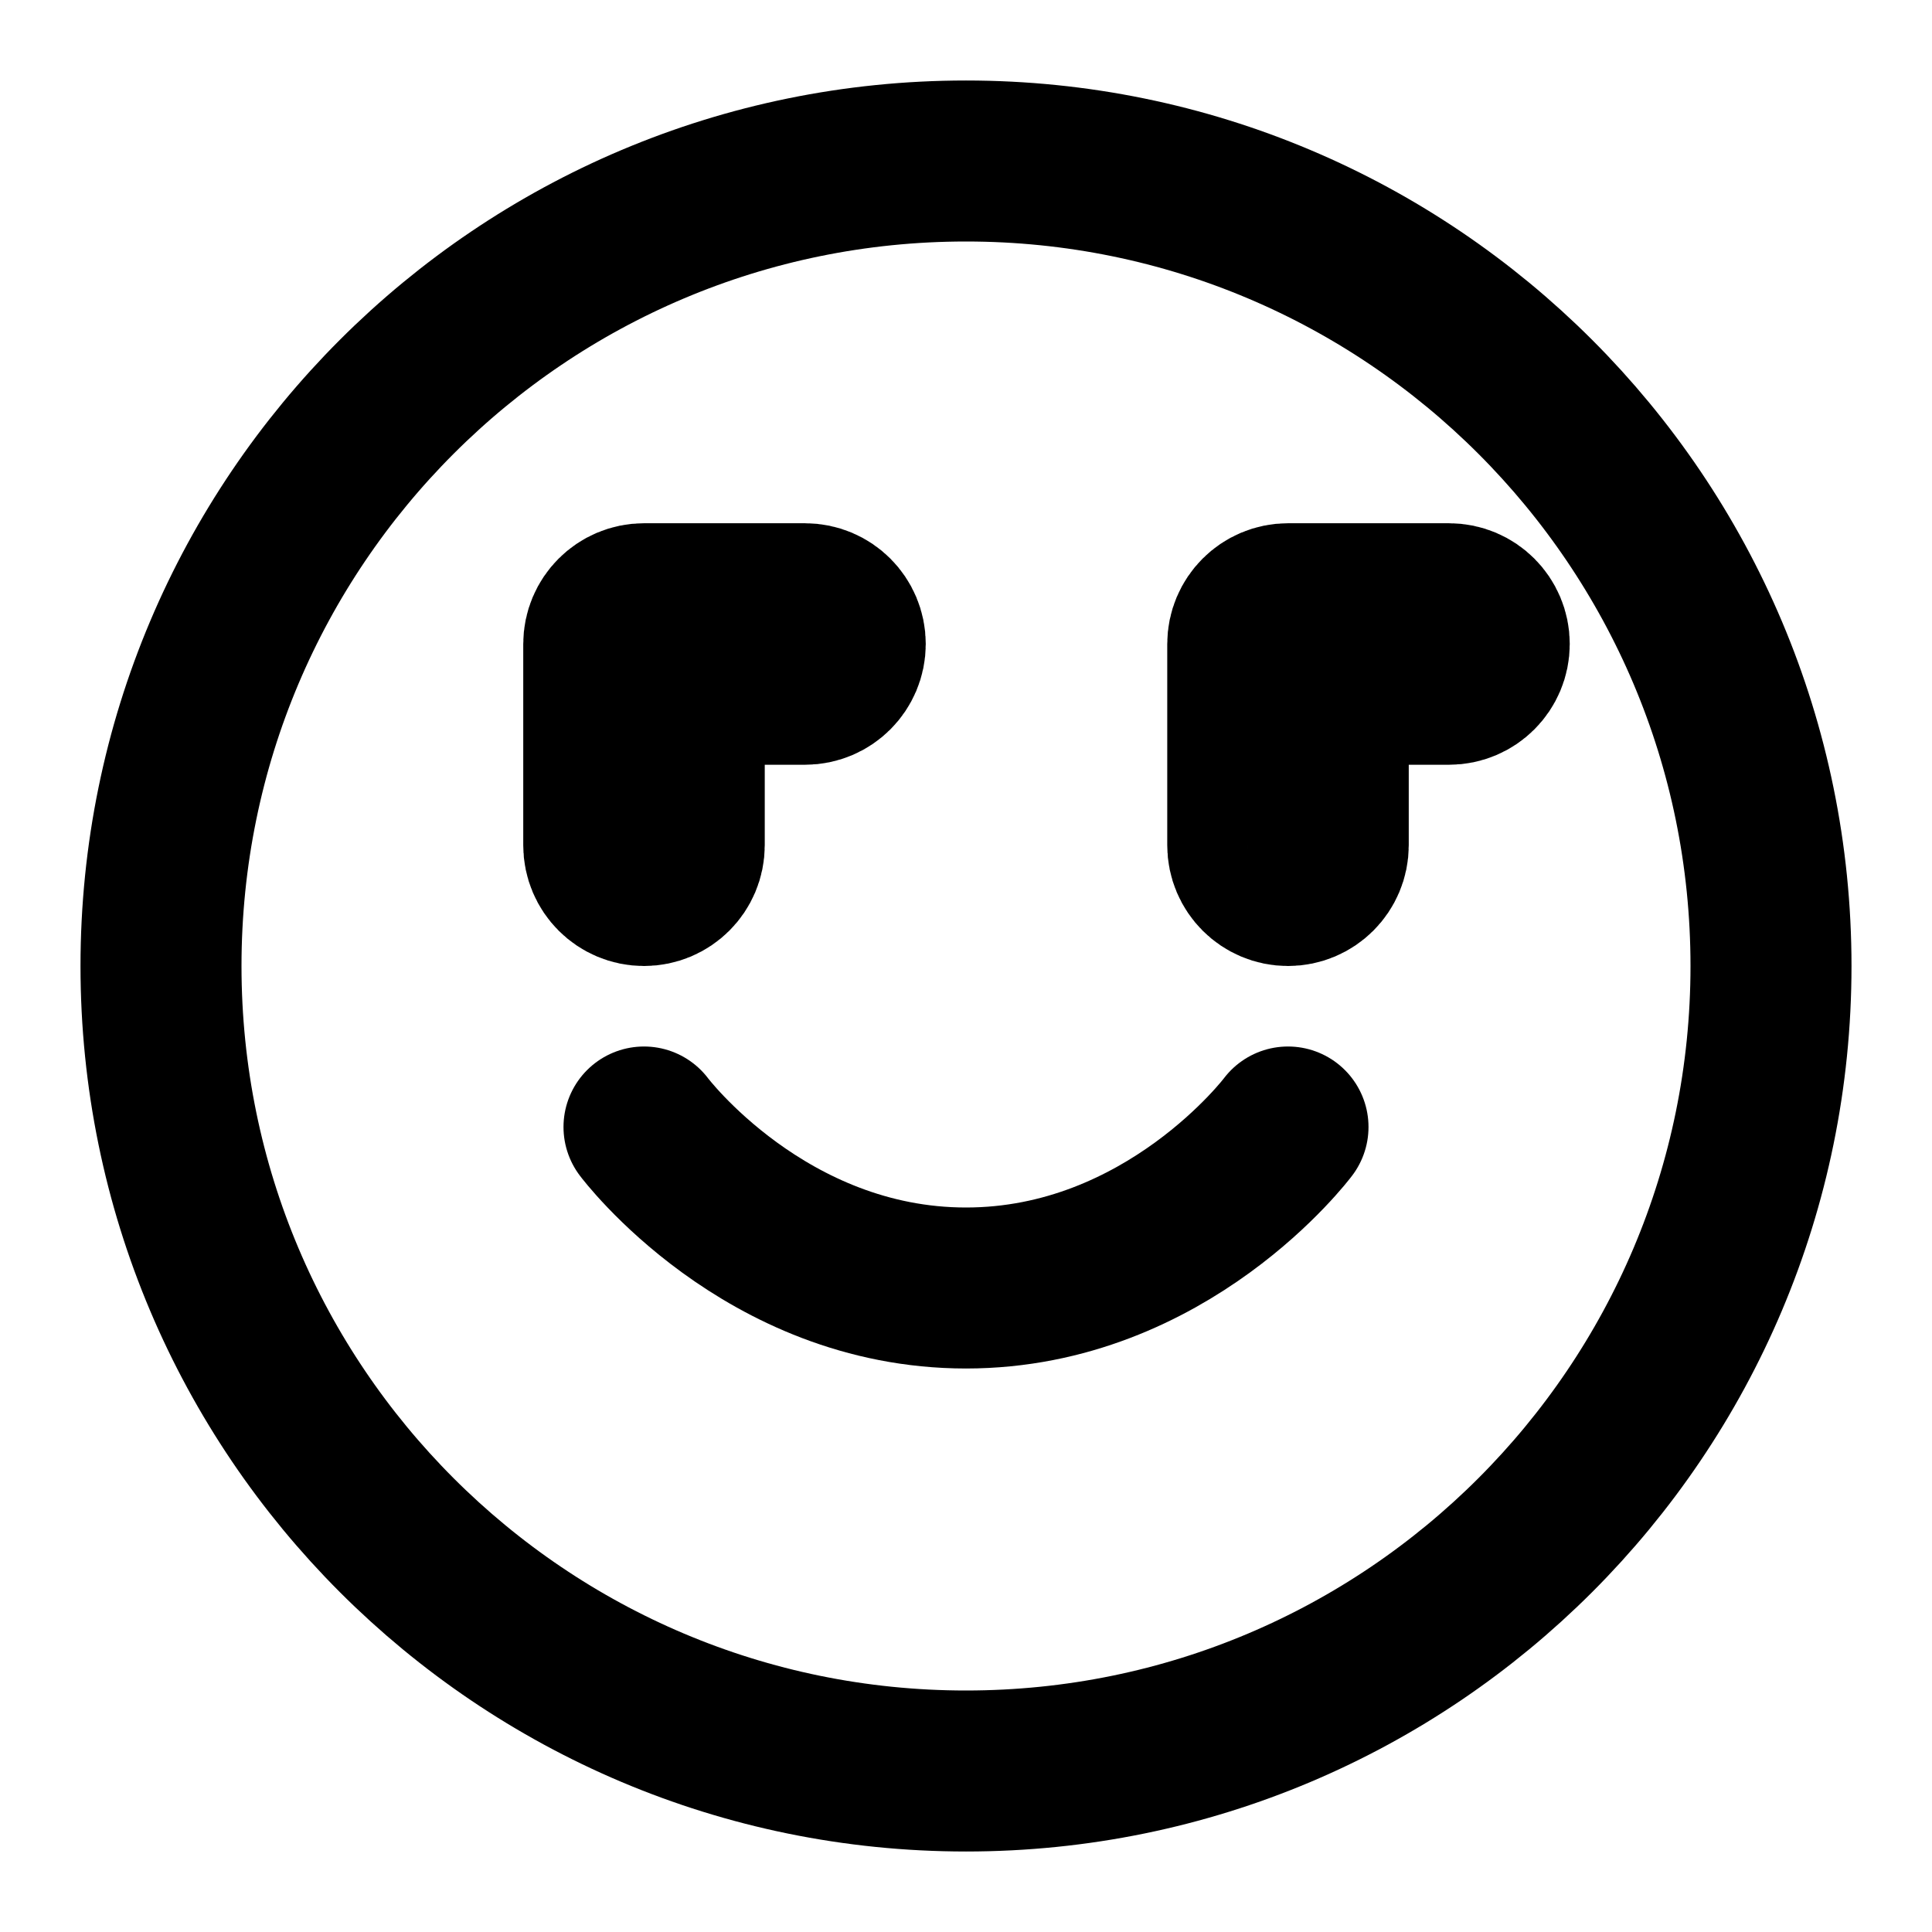
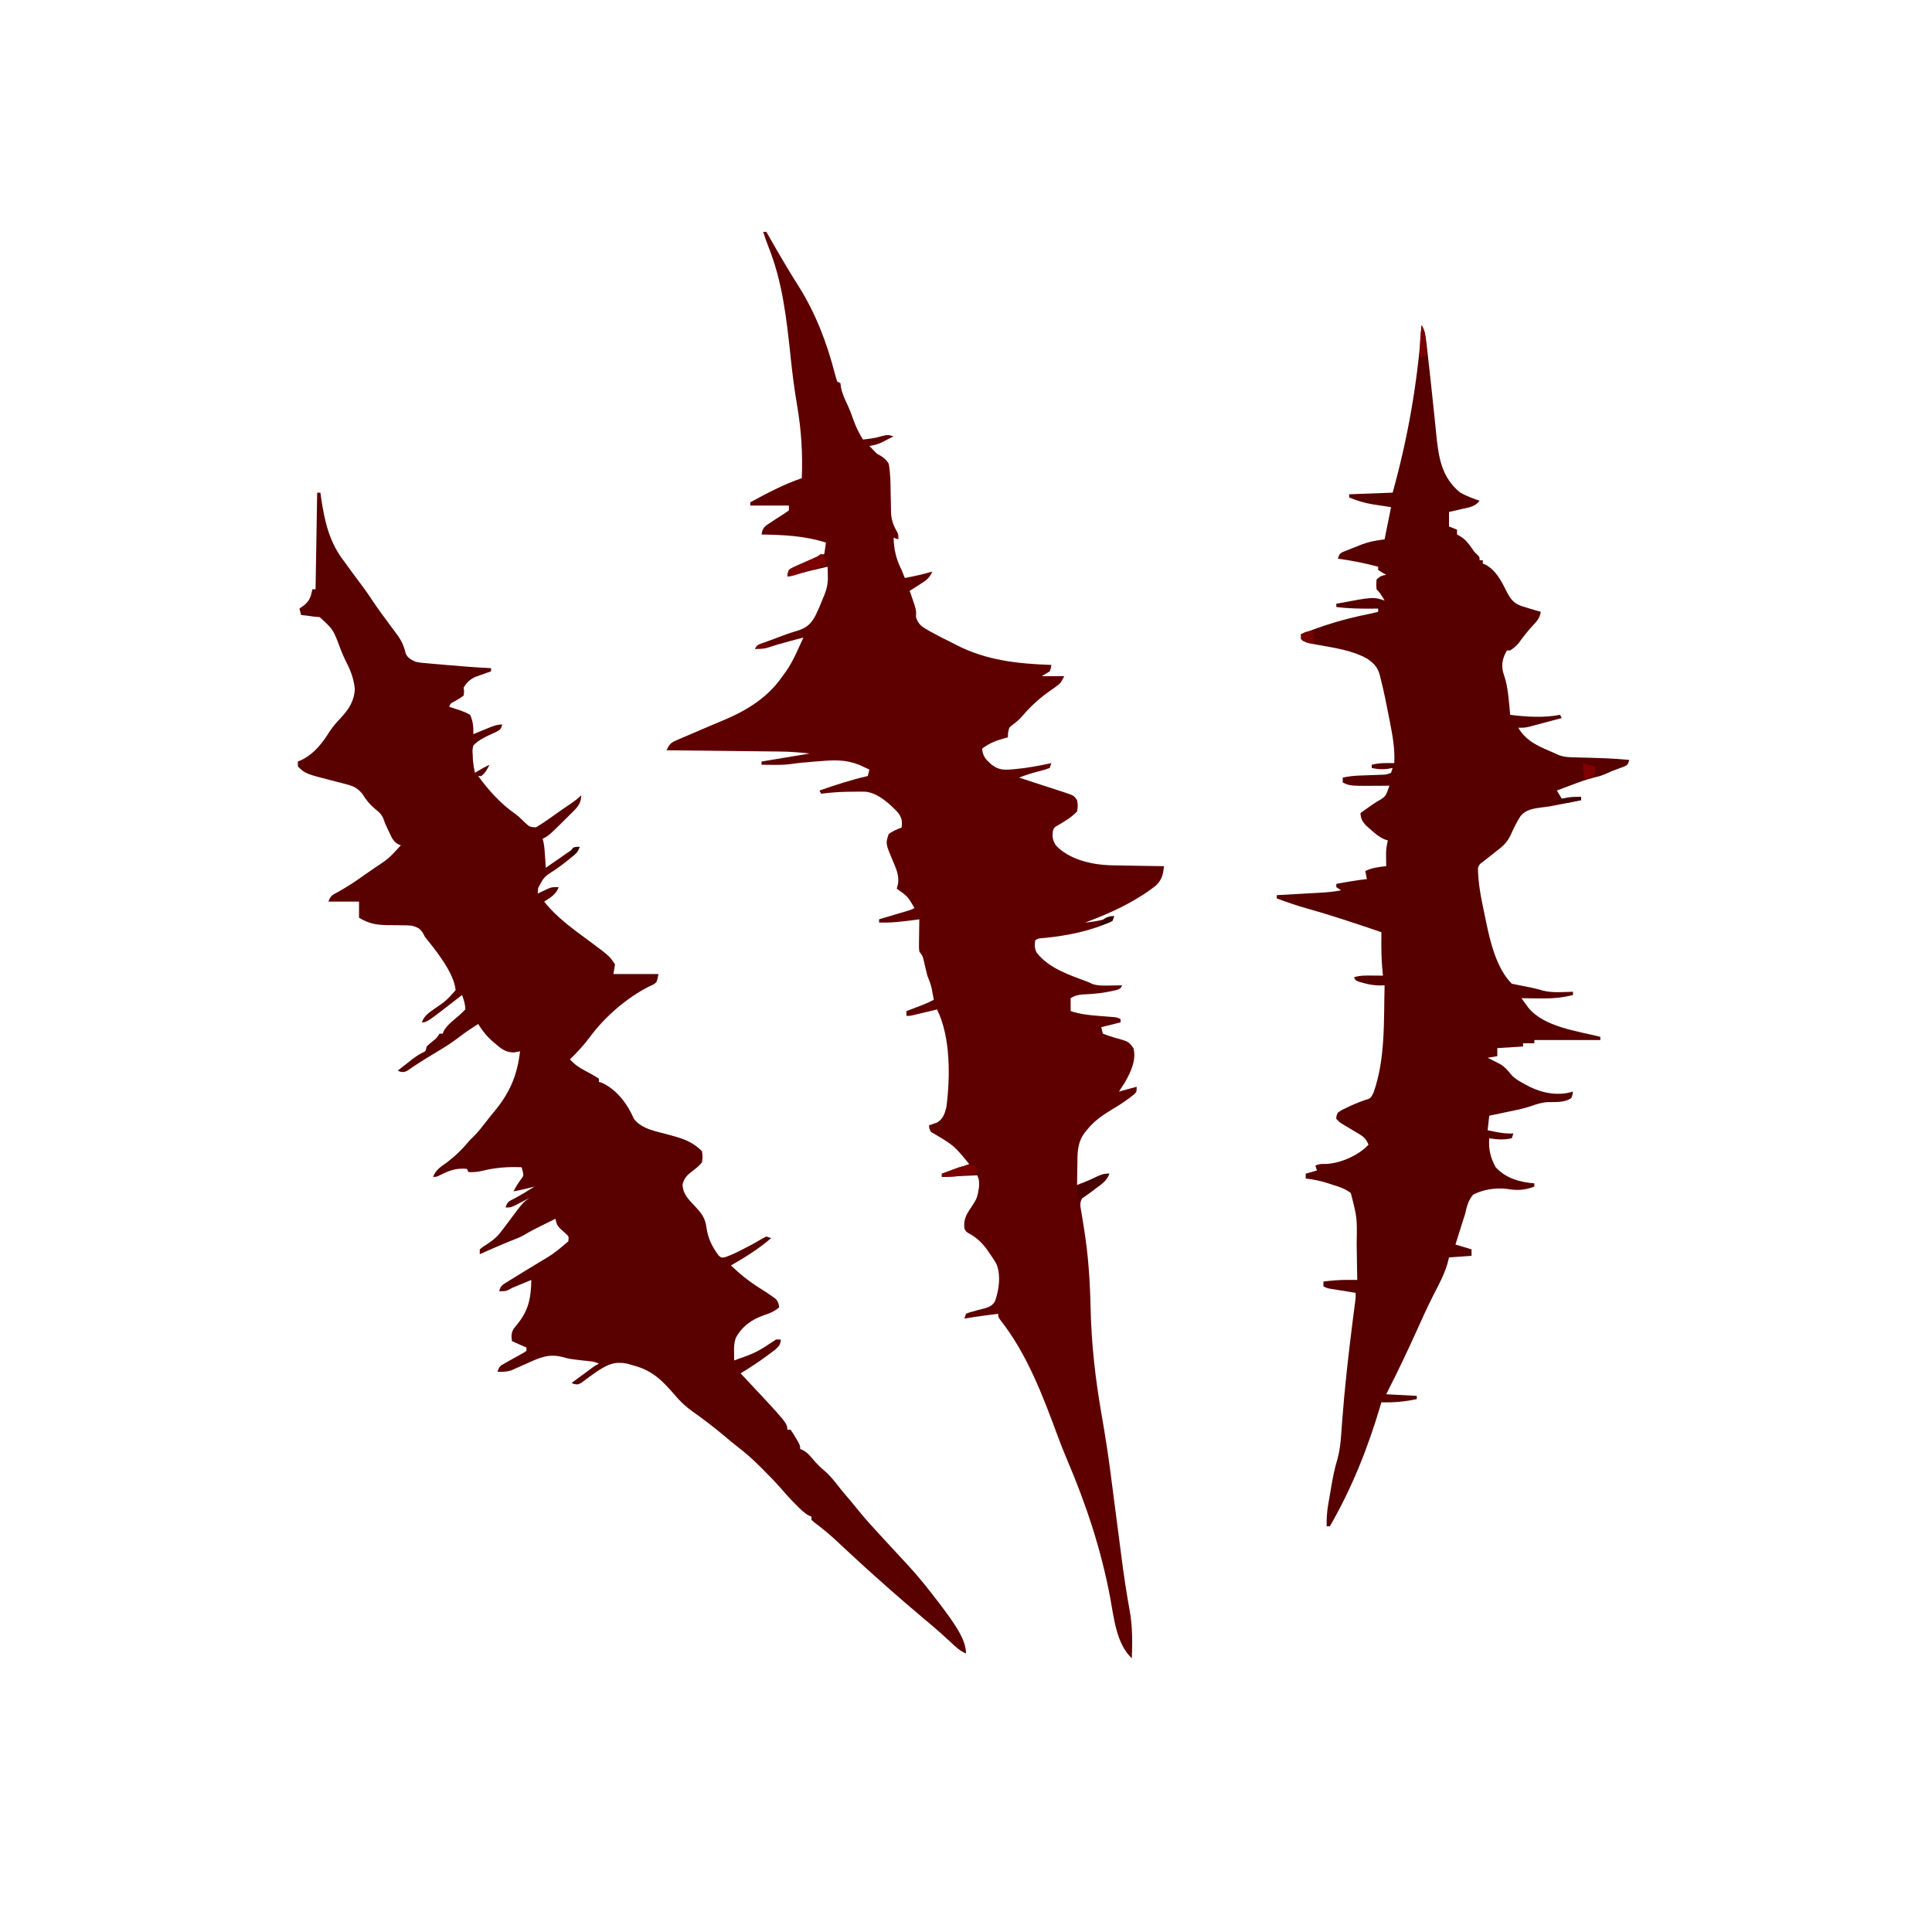
- <svg xmlns="http://www.w3.org/2000/svg" viewBox="0 0 24 24" fill="none" stroke="currentColor" stroke-width="2" stroke-linecap="round" stroke-linejoin="round">
-   <path d="M12 2a10 10 0 1 0 10 10A10 10 0 0 0 12 2z" />
-   <path d="M8.5 10.5a.5.5 0 0 1-1 0V8a.5.5 0 0 1 .5-.5h2a.5.5 0 0 1 0 1h-1.5z" />
-   <path d="M16.5 10.5a.5.5 0 0 1-1 0V8a.5.5 0 0 1 .5-.5h2a.5.5 0 0 1 0 1h-1.5z" />
-   <path d="M8 14s1.5 2 4 2 4-2 4-2" />
+ <svg xmlns="http://www.w3.org/2000/svg" version="1.1" width="1200" height="1200">
+   <path d="M0 0 C0.66 0 1.32 0 2 0 C2.473 0.837 2.946 1.673 3.434 2.535 C6.972 8.772 10.555 14.979 14.25 21.125 C14.799 22.044 14.799 22.044 15.359 22.982 C17.51 26.573 19.709 30.126 21.957 33.656 C32.554 50.492 39.549 68.704 44.505 87.962 C44.949 89.657 45.469 91.331 46 93 C46.66 93.33 47.32 93.66 48 94 C48.103 94.784 48.206 95.567 48.312 96.375 C49.129 100.681 50.805 104.115 52.672 108.059 C53.964 110.92 55.035 113.785 56.062 116.75 C57.622 121.188 59.517 125.01 62 129 C66.129 128.565 69.762 128.071 73.75 126.875 C76.98 126.005 77.959 126.061 81 127 C79.441 127.82 77.878 128.631 76.312 129.438 C75.442 129.89 74.572 130.342 73.676 130.809 C71.09 131.96 68.786 132.563 66 133 C66.681 133.701 67.361 134.403 68.062 135.125 C68.515 135.601 68.968 136.076 69.435 136.566 C70.938 138.059 70.938 138.059 72.776 138.965 C75.204 140.419 76.442 141.608 78 144 C79.096 149.934 79.128 155.854 79.188 161.875 C79.228 164.321 79.278 166.765 79.351 169.211 C79.394 170.726 79.419 172.243 79.421 173.759 C79.541 178.658 80.686 182.01 83.145 186.254 C84 188 84 188 84 191 C83.01 190.67 82.02 190.34 81 190 C81.283 197.558 82.59 203.274 86 210 C86.678 211.662 87.352 213.326 88 215 C93.758 213.911 99.392 212.707 105 211 C103.475 215.284 100.612 216.865 96.875 219.25 C95.779 219.956 94.684 220.663 93.555 221.391 C92.29 222.187 92.29 222.187 91 223 C91.277 223.773 91.554 224.547 91.84 225.344 C95.148 234.857 95.148 234.857 94.938 239.25 C96.382 244.349 99.503 245.789 103.863 248.278 C105.563 249.207 107.281 250.105 109 251 C109.732 251.389 110.464 251.779 111.219 252.18 C112.446 252.809 113.683 253.418 114.93 254.008 C116.537 254.778 118.121 255.595 119.695 256.43 C138.298 266.193 158.305 268.283 179 269 C178.812 270.812 178.812 270.812 178 273 C176.35 273.99 174.7 274.98 173 276 C177.62 276 182.24 276 187 276 C185.165 279.67 184.744 280.496 181.656 282.629 C180.992 283.101 180.327 283.574 179.642 284.06 C178.935 284.556 178.228 285.052 177.5 285.562 C171.207 290.108 166.095 294.736 161.059 300.664 C159.278 302.685 157.591 304.222 155.438 305.812 C152.714 307.854 152.714 307.854 152.125 311.312 C152.084 312.199 152.042 313.086 152 314 C151.348 314.17 150.695 314.34 150.023 314.516 C144.633 316.01 140.452 317.602 136 321 C136.417 325.863 138.37 327.865 142 331 C146.242 334.172 149.084 334.285 154.312 333.875 C155 333.822 155.688 333.769 156.396 333.715 C164.029 333.05 171.513 331.583 179 330 C178.67 330.99 178.34 331.98 178 333 C175.016 334.098 175.016 334.098 171.25 335.062 C167.027 336.162 163.032 337.338 159 339 C160.476 339.476 160.476 339.476 161.982 339.962 C165.636 341.144 169.286 342.338 172.934 343.535 C174.513 344.051 176.093 344.564 177.675 345.074 C179.949 345.808 182.219 346.553 184.488 347.301 C185.195 347.526 185.901 347.751 186.629 347.983 C193 350.105 193 350.105 195 353 C195.562 356.375 195.562 356.375 195 360 C191.4 363.78 187.127 366.261 182.637 368.887 C180.839 369.915 180.839 369.915 180 372 C179.477 375.836 179.784 377.629 181.75 381 C189.965 389.841 203.77 392.971 215.337 393.435 C219.953 393.566 224.569 393.632 229.188 393.688 C231.113 393.721 233.038 393.755 234.963 393.791 C239.642 393.875 244.321 393.942 249 394 C248.366 399.329 247.845 402.136 244 406 C241.835 407.7 239.728 409.244 237.438 410.75 C236.793 411.177 236.148 411.604 235.484 412.043 C224.501 419.095 212.233 424.503 200 429 C206.437 428.489 211.959 427.271 218 425 C217.67 425.99 217.34 426.98 217 428 C203.736 434.278 188.89 437.202 174.387 438.605 C171.138 438.789 171.138 438.789 169 440 C168.579 442.878 168.517 445.096 169.914 447.711 C177.576 457.613 190.693 461.738 202 466 C202.799 466.383 203.598 466.766 204.422 467.16 C208.041 468.339 211.553 468.212 215.312 468.125 C216.423 468.111 216.423 468.111 217.557 468.098 C219.371 468.074 221.186 468.038 223 468 C222 470 222 470 219.805 470.816 C212.542 472.666 205.705 473.435 198.25 473.691 C195.245 473.977 193.528 474.426 191 476 C191 478.64 191 481.28 191 484 C197.063 486.027 202.957 486.583 209.312 487.062 C211.288 487.216 213.263 487.374 215.238 487.535 C216.105 487.601 216.972 487.667 217.865 487.735 C220 488 220 488 222 489 C222 489.66 222 490.32 222 491 C218.04 491.99 214.08 492.98 210 494 C210.33 495.32 210.66 496.64 211 498 C213.477 499.028 215.744 499.803 218.312 500.5 C226.965 502.888 226.965 502.888 230 507 C231.975 514.465 228.254 522.061 224.621 528.41 C223.453 530.298 222.231 532.153 221 534 C224.63 533.01 228.26 532.02 232 531 C232 534 232 534 230.748 535.434 C226.401 539.029 221.919 542.019 217.062 544.875 C210.977 548.578 205.396 552.282 201 558 C200.575 558.511 200.151 559.022 199.714 559.548 C195.099 565.781 195.225 571.96 195.188 579.5 C195.162 580.704 195.137 581.908 195.111 583.148 C195.053 586.099 195.016 589.049 195 592 C195.535 591.788 196.07 591.576 196.621 591.357 C199.037 590.401 201.456 589.451 203.875 588.5 C204.717 588.166 205.559 587.832 206.426 587.488 C207.231 587.172 208.037 586.857 208.867 586.531 C209.611 586.238 210.354 585.945 211.121 585.643 C213 585 213 585 215 585 C213.463 589.329 210.132 591.46 206.562 594.062 C204.361 595.692 202.178 597.338 200 599 C199.426 599.391 198.852 599.782 198.26 600.185 C196.223 603.119 197.187 606.058 197.766 609.387 C197.878 610.121 197.991 610.856 198.108 611.613 C198.473 613.974 198.86 616.331 199.25 618.688 C201.925 635.279 203.04 651.593 203.387 668.387 C203.886 691.035 206.356 712.61 210.26 734.916 C212.222 746.169 214.005 757.425 215.5 768.75 C215.596 769.474 215.692 770.199 215.79 770.945 C216.416 775.701 217.03 780.458 217.641 785.216 C218.785 794.089 219.945 802.96 221.108 811.831 C221.547 815.196 221.981 818.561 222.414 821.927 C223.928 833.576 225.587 845.167 227.731 856.719 C229.464 866.473 229.37 876.13 229 886 C219.317 876.92 217.883 860.775 215.562 848.375 C210.019 818.816 200.745 790.702 188.961 763.063 C186.855 758.103 184.864 753.119 183 748.062 C173.748 723.065 163.965 696.938 147.293 675.84 C146 674 146 674 146 672 C143.625 672.311 141.25 672.624 138.875 672.938 C137.877 673.068 137.877 673.068 136.859 673.201 C132.892 673.726 128.944 674.318 125 675 C125.33 674.01 125.66 673.02 126 672 C128.039 671.156 128.039 671.156 130.625 670.5 C131.526 670.243 132.427 669.987 133.355 669.723 C134.935 669.291 136.52 668.876 138.113 668.496 C140.926 667.635 142.67 666.601 144.094 664.008 C146.513 656.995 147.673 648.655 145.121 641.555 C143.893 639.228 142.532 637.139 141 635 C140.203 633.822 140.203 633.822 139.391 632.621 C136 627.901 132.728 624.734 127.602 621.973 C126 621 126 621 125 619 C124.397 613.71 126.052 610.569 128.938 606.312 C132.994 600.163 132.994 600.163 134.125 593 C134.128 592.319 134.13 591.639 134.133 590.938 C134.066 588.781 134.066 588.781 133 586 C125.74 586.33 118.48 586.66 111 587 C111 586.34 111 585.68 111 585 C119.415 582.03 119.415 582.03 128 579 C118.456 567.442 118.456 567.442 105.793 559.957 C104 559 104 559 103.238 556.887 C103.16 556.264 103.081 555.641 103 555 C104.725 554.382 106.451 553.763 108.176 553.145 C111.759 550.896 112.821 547.727 113.801 543.742 C116.234 525.353 116.521 500.042 108 483 C106.194 483.433 106.194 483.433 104.352 483.875 C102.776 484.25 101.201 484.625 99.625 485 C98.434 485.286 98.434 485.286 97.219 485.578 C96.078 485.849 96.078 485.849 94.914 486.125 C94.212 486.293 93.511 486.46 92.788 486.633 C91 487 91 487 89 487 C89 486.01 89 485.02 89 484 C89.892 483.662 90.784 483.325 91.703 482.977 C92.874 482.531 94.044 482.085 95.25 481.625 C96.41 481.184 97.57 480.743 98.766 480.289 C101.262 479.294 103.629 478.256 106 477 C105.715 475.436 105.421 473.874 105.125 472.312 C104.963 471.442 104.8 470.572 104.633 469.676 C103.992 466.968 103.035 464.579 102 462 C101.201 458.926 100.492 455.838 99.781 452.742 C99.099 449.817 99.099 449.817 97 447 C96.773 444.823 96.773 444.823 96.805 442.332 C96.811 441.439 96.818 440.547 96.824 439.627 C96.849 438.234 96.849 438.234 96.875 436.812 C96.884 435.872 96.893 434.932 96.902 433.963 C96.926 431.642 96.959 429.321 97 427 C95.949 427.144 94.899 427.289 93.816 427.438 C86.498 428.415 79.401 429.264 72 429 C72 428.34 72 427.68 72 427 C72.595 426.823 73.191 426.647 73.804 426.465 C76.495 425.666 79.185 424.864 81.875 424.062 C82.812 423.785 83.749 423.507 84.715 423.221 C85.611 422.953 86.507 422.686 87.43 422.41 C88.257 422.164 89.085 421.918 89.937 421.664 C92.032 421.047 92.032 421.047 94 420 C89.756 412.731 89.756 412.731 83 408 C83.268 406.948 83.536 405.896 83.812 404.812 C84.529 399.384 82.406 395.075 80.324 390.148 C76.025 379.926 76.025 379.926 78 374 C80.502 372.204 83.117 371.057 86 370 C86.464 366.103 86.252 364.382 84.062 361.062 C78.917 355.508 71.461 348.595 63.699 347.749 C61.022 347.668 58.365 347.689 55.688 347.75 C54.788 347.755 53.889 347.76 52.963 347.766 C47.246 347.832 41.671 348.283 36 349 C35.67 348.34 35.34 347.68 35 347 C44.92 343.594 54.753 340.291 65 338 C65.33 336.68 65.66 335.36 66 334 C64.671 333.366 63.336 332.744 62 332.125 C61.258 331.777 60.515 331.429 59.75 331.07 C51.118 327.711 44.1 328.015 34.938 328.812 C33.697 328.909 32.456 329.005 31.178 329.104 C26.469 329.479 21.8 329.882 17.125 330.57 C13.408 331.081 9.813 331.096 6.062 331.062 C5.379 331.058 4.695 331.053 3.99 331.049 C2.327 331.037 0.663 331.019 -1 331 C-1 330.34 -1 329.68 -1 329 C8.9 327.35 18.8 325.7 29 324 C22.78 323.378 16.821 322.846 10.613 322.795 C9.841 322.785 9.069 322.775 8.273 322.765 C5.763 322.734 3.253 322.708 0.742 322.684 C-1.015 322.663 -2.772 322.642 -4.529 322.621 C-9.122 322.566 -13.715 322.516 -18.308 322.468 C-23.007 322.417 -27.707 322.362 -32.406 322.307 C-41.604 322.2 -50.802 322.098 -60 322 C-58.461 318.671 -57.575 317.424 -54.168 315.957 C-53.379 315.61 -52.591 315.263 -51.779 314.905 C-50.924 314.545 -50.068 314.184 -49.188 313.812 C-48.305 313.427 -47.422 313.042 -46.512 312.646 C-43.681 311.415 -40.842 310.205 -38 309 C-36.587 308.4 -36.587 308.4 -35.146 307.789 C-34.213 307.393 -33.281 306.997 -32.32 306.59 C-31.398 306.198 -30.476 305.805 -29.527 305.401 C-27.769 304.656 -26.008 303.916 -24.245 303.183 C-9.892 297.14 3.136 289.053 12 276 C12.378 275.501 12.756 275.002 13.145 274.488 C16.549 269.945 18.981 265.226 21.312 260.062 C21.672 259.283 22.031 258.504 22.4 257.701 C23.273 255.804 24.138 253.902 25 252 C22.708 252.602 20.416 253.206 18.125 253.812 C17.443 253.993 16.76 254.173 16.057 254.358 C11.376 255.604 6.75 256.967 2.148 258.484 C-0.293 259.07 -2.498 259.088 -5 259 C-3.664 256.328 -2.505 256.248 0.27 255.23 C1.595 254.738 1.595 254.738 2.947 254.236 C3.892 253.89 4.838 253.544 5.812 253.188 C6.769 252.822 7.726 252.457 8.712 252.08 C12.714 250.553 16.658 249.097 20.781 247.926 C26.845 246.074 29.557 243.824 32.512 238.334 C34.17 234.946 35.626 231.512 37 228 C37.288 227.318 37.575 226.636 37.872 225.934 C39.619 221.648 40.348 218.197 40.188 213.5 C40.16 212.458 40.133 211.417 40.105 210.344 C40.053 209.184 40.053 209.184 40 208 C37.333 208.624 34.667 209.249 32 209.875 C31.256 210.049 30.512 210.223 29.746 210.402 C24.819 211.559 19.907 212.762 15 214 C15.272 212.129 15.272 212.129 16 210 C17.595 208.843 17.595 208.843 19.641 207.93 C20.382 207.591 21.123 207.252 21.887 206.902 C23.057 206.394 23.057 206.394 24.25 205.875 C25.014 205.528 25.779 205.181 26.566 204.824 C30.341 203.123 34.139 201.498 38 200 C38.33 197.69 38.66 195.38 39 193 C25.729 188.804 12.848 188.201 -1 188 C-0.431 185.1 -0.249 184.214 2.074 182.219 C2.937 181.652 3.799 181.084 4.688 180.5 C5.586 179.897 6.484 179.293 7.41 178.672 C8.931 177.69 10.457 176.717 11.996 175.766 C13.373 174.907 14.694 173.962 16 173 C16 172.01 16 171.02 16 170 C8.08 170 0.16 170 -8 170 C-8 169.34 -8 168.68 -8 168 C2.446 162.304 12.71 156.851 24 153 C24.654 137.52 23.679 122.876 21.062 107.609 C19.3 97.289 18.023 86.975 16.938 76.562 C14.494 53.472 11.913 30.589 3.148 8.902 C1.986 5.965 0.973 3.004 0 0 Z " fill="#5F0000" transform="translate(474,144)" />
+   <path d="M0 0 C0.66 0 1.32 0 2 0 C2.159 1.125 2.317 2.251 2.48 3.41 C4.662 18.098 7.615 31.094 17 43 C18.36 44.871 19.714 46.746 21.062 48.625 C23.388 51.815 25.737 54.982 28.125 58.125 C30.079 60.715 31.913 63.347 33.688 66.062 C37.356 71.643 41.348 76.983 45.316 82.352 C45.759 82.955 46.202 83.558 46.659 84.18 C47.565 85.409 48.479 86.633 49.4 87.852 C52.349 91.823 53.883 95.156 55.031 99.984 C56.426 102.886 58.14 103.568 61 105 C64.209 105.664 64.209 105.664 67.707 105.914 C69.01 106.035 70.312 106.156 71.654 106.28 C73.04 106.395 74.426 106.51 75.812 106.625 C77.219 106.75 78.625 106.876 80.031 107.003 C89.343 107.831 98.661 108.561 108 109 C108 109.66 108 110.32 108 111 C106.662 111.454 106.662 111.454 105.297 111.918 C104.126 112.337 102.956 112.756 101.75 113.188 C100.59 113.594 99.43 114 98.234 114.418 C94.69 116.152 93.09 117.683 91 121 C91.082 121.825 91.165 122.65 91.25 123.5 C91.168 124.325 91.085 125.15 91 126 C89.045 127.532 87.031 128.705 84.848 129.887 C82.842 130.871 82.842 130.871 82 133 C82.603 133.193 83.207 133.387 83.828 133.586 C84.627 133.846 85.427 134.107 86.25 134.375 C87.039 134.63 87.828 134.885 88.641 135.148 C90.897 135.963 92.943 136.764 95 138 C96.874 142.123 97.075 145.529 97 150 C98.048 149.567 99.096 149.134 100.176 148.688 C101.555 148.125 102.933 147.562 104.312 147 C105.003 146.714 105.693 146.428 106.404 146.133 C109.415 144.911 111.719 144 115 144 C114 147 114 147 111.453 148.465 C110.396 148.951 109.339 149.437 108.25 149.938 C104.044 151.88 100.266 153.662 97 157 C96.36 159.867 96.36 159.867 96.625 162.938 C96.659 163.957 96.692 164.977 96.727 166.027 C96.977 168.75 97.401 171.334 98 174 C98.743 173.546 99.485 173.093 100.25 172.625 C102.469 171.314 104.68 170.117 107 169 C105.715 171.867 104.429 173.976 102 176 C101.34 176 100.68 176 100 176 C106.549 184.978 113.921 193.148 123.062 199.543 C125.268 201.201 127.151 203.075 129.125 205 C132.032 207.662 132.032 207.662 135.875 207.875 C139.412 205.753 142.789 203.498 146.129 201.078 C149.94 198.32 153.824 195.673 157.709 193.021 C159.982 191.457 162.044 189.956 164 188 C164 193.946 160.52 196.404 156.49 200.519 C143.861 213.069 143.861 213.069 140 215 C140.153 215.51 140.307 216.021 140.465 216.547 C141.169 219.775 141.349 222.954 141.562 226.25 C141.646 227.513 141.73 228.777 141.816 230.078 C141.877 231.042 141.938 232.007 142 233 C142.565 232.606 143.13 232.212 143.712 231.807 C146.263 230.033 148.819 228.266 151.375 226.5 C152.264 225.88 153.154 225.26 154.07 224.621 C154.921 224.035 155.772 223.448 156.648 222.844 C157.434 222.299 158.219 221.754 159.029 221.193 C161 220 161 220 163 220 C161.757 223.73 160.243 224.686 157.188 227.125 C156.203 227.92 155.218 228.716 154.203 229.535 C152.074 231.205 149.904 232.78 147.672 234.309 C140.861 238.685 140.861 238.685 137.25 245.562 C137.167 246.697 137.085 247.831 137 249 C137.603 248.711 138.207 248.423 138.828 248.125 C139.627 247.754 140.427 247.382 141.25 247 C142.039 246.629 142.828 246.257 143.641 245.875 C146 245 146 245 150 245 C148.483 249.55 144.831 251.501 141 254 C148.813 263.983 159.226 271.23 169.326 278.729 C181.567 287.85 181.567 287.85 185 293 C184.67 294.98 184.34 296.96 184 299 C193.24 299 202.48 299 212 299 C211 304 211 304 208.988 305.414 C207.664 306.013 207.664 306.013 206.312 306.625 C192.459 313.633 178.729 325.482 169.551 337.902 C165.787 342.994 161.538 347.596 157 352 C159.909 355.177 162.748 357.143 166.562 359.125 C169.491 360.659 172.246 362.164 175 364 C175 364.66 175 365.32 175 366 C175.681 366.206 176.361 366.413 177.062 366.625 C186.076 370.844 192.894 379.846 196.688 388.875 C201.542 395.435 210.999 396.733 218.583 398.871 C219.319 399.079 220.054 399.286 220.812 399.5 C221.904 399.806 221.904 399.806 223.019 400.119 C229.268 401.936 234.313 404.313 239 409 C239.465 412.312 239.465 412.312 239 416 C236.629 418.625 236.629 418.625 233.562 421 C229.99 423.774 228.26 425.121 226.965 429.5 C227.026 435.635 230.544 438.795 234.562 443.125 C238.732 447.63 241.087 450.457 241.812 456.625 C242.849 463.413 245.282 468.352 249.348 473.809 C250.958 475.226 250.958 475.226 253.195 474.926 C256.949 473.687 260.365 471.995 263.875 470.188 C264.557 469.844 265.239 469.5 265.941 469.146 C269.316 467.433 272.59 465.649 275.82 463.676 C276.87 463.123 277.919 462.57 279 462 C279.99 462.33 280.98 462.66 282 463 C274.22 469.719 265.881 474.884 257 480 C262.77 485.52 268.57 490.199 275.375 494.375 C277.852 495.909 280.254 497.494 282.625 499.188 C283.257 499.635 283.888 500.082 284.539 500.543 C286.29 502.289 286.618 503.589 287 506 C284.038 508.456 281.408 509.668 277.75 510.812 C269.822 513.596 264.105 517.612 260 525 C258.95 528.149 258.899 530.388 258.938 533.688 C258.951 535.178 258.951 535.178 258.965 536.699 C258.976 537.458 258.988 538.218 259 539 C272.838 534.064 272.838 534.064 285 526 C285.99 526 286.98 526 288 526 C287.747 529.241 286.898 530.094 284.445 532.332 C283.347 533.171 282.24 533.997 281.125 534.812 C280.547 535.246 279.97 535.68 279.374 536.126 C274.099 540.037 268.617 543.6 263 547 C263.377 547.402 263.754 547.804 264.142 548.218 C292 577.946 292 577.946 292 582 C292.66 582 293.32 582 294 582 C295.508 584.117 295.508 584.117 297.125 586.875 C297.664 587.78 298.203 588.685 298.758 589.617 C300 592 300 592 300 594 C300.58 594.241 301.16 594.482 301.758 594.73 C304.424 596.24 305.912 597.967 307.875 600.312 C310.172 602.983 312.255 605.207 315 607.438 C318.55 610.469 321.205 613.854 324.066 617.527 C325.646 619.547 327.256 621.504 328.938 623.438 C331.425 626.3 333.808 629.235 336.188 632.188 C340.766 637.8 345.608 643.134 350.541 648.432 C354.568 652.759 358.568 657.111 362.574 661.458 C363.909 662.901 365.251 664.338 366.594 665.773 C373.165 672.864 379.128 680.332 385 688 C385.899 689.164 385.899 689.164 386.816 690.352 C388.239 692.216 389.628 694.098 391 696 C391.489 696.668 391.977 697.335 392.48 698.023 C396.975 704.424 403 713.014 403 721 C399.149 719.396 396.574 716.911 393.562 714.062 C389.339 710.116 385.053 706.278 380.625 702.562 C380.092 702.115 379.559 701.667 379.009 701.206 C377.91 700.284 376.81 699.362 375.71 698.44 C362.285 687.138 349.127 675.542 336.188 663.688 C335.689 663.231 335.191 662.775 334.677 662.304 C332.006 659.854 329.346 657.392 326.699 654.914 C325.592 653.88 324.484 652.846 323.375 651.812 C322.837 651.311 322.299 650.809 321.744 650.292 C317.589 646.457 313.248 642.928 308.73 639.523 C308.159 639.021 307.588 638.518 307 638 C307 637.34 307 636.68 307 636 C306.45 635.776 305.899 635.551 305.332 635.32 C302.274 633.589 300.152 631.378 297.688 628.875 C296.784 627.965 295.88 627.055 294.949 626.117 C292.766 623.852 290.69 621.513 288.633 619.133 C284.977 614.923 281.131 610.939 277.188 607 C276.485 606.298 275.782 605.596 275.058 604.873 C270.709 600.575 266.284 596.553 261.414 592.848 C258.573 590.673 255.856 588.374 253.125 586.062 C246.538 580.551 239.731 575.34 232.715 570.387 C228.528 567.394 225.29 564.194 221.957 560.281 C214.217 551.26 207.846 544.975 196 542 C194.399 541.52 194.399 541.52 192.766 541.031 C184.803 539.461 180.746 541.343 174.086 545.639 C170.683 547.975 167.348 550.398 164.068 552.904 C162 554 162 554 159.733 553.674 C159.161 553.451 158.589 553.229 158 553 C160.457 551.186 162.916 549.373 165.375 547.562 C166.074 547.046 166.772 546.53 167.492 545.998 C168.162 545.505 168.833 545.012 169.523 544.504 C170.45 543.821 170.45 543.821 171.396 543.123 C173 542 173 542 175 541 C171.97 539.485 168.704 539.431 165.375 539.062 C156.649 538.051 156.649 538.051 152.438 536.875 C143.605 534.627 138.037 537.352 129.938 541 C127.826 541.948 125.71 542.885 123.59 543.812 C122.66 544.231 121.731 544.65 120.773 545.082 C117.702 546.099 115.214 546.166 112 546 C113.167 542.5 113.718 542.301 116.816 540.59 C117.962 539.941 117.962 539.941 119.131 539.279 C119.933 538.837 120.736 538.394 121.562 537.938 C123.151 537.058 124.736 536.171 126.316 535.277 C127.022 534.888 127.728 534.499 128.455 534.097 C129.22 533.554 129.22 533.554 130 533 C130 532.34 130 531.68 130 531 C127.03 529.68 124.06 528.36 121 527 C120.546 523.975 120.488 521.806 122.16 519.172 C123.218 517.841 124.277 516.51 125.336 515.18 C131.634 506.93 132.837 499.254 133 489 C131.083 489.79 129.166 490.582 127.25 491.375 C126.183 491.816 125.115 492.257 124.016 492.711 C121.107 493.898 121.107 493.898 118.859 495.164 C117 496 117 496 113 496 C114.159 492.524 114.786 492.218 117.797 490.363 C118.585 489.872 119.372 489.382 120.184 488.876 C121.031 488.36 121.878 487.844 122.75 487.312 C123.612 486.777 124.473 486.242 125.361 485.69 C129.157 483.337 132.97 481.012 136.801 478.715 C146.991 472.648 146.991 472.648 156 465 C156.332 461.998 156.332 461.998 154.504 460.316 C153.212 459.15 151.921 457.983 150.629 456.816 C148.84 454.821 148.542 453.57 148 451 C145.436 452.268 142.874 453.54 140.312 454.812 C139.591 455.169 138.87 455.525 138.127 455.893 C135.103 457.398 132.147 458.912 129.25 460.652 C127.091 461.946 125.039 462.865 122.688 463.75 C117.859 465.626 113.116 467.666 108.375 469.75 C107.651 470.068 106.928 470.386 106.182 470.714 C104.454 471.475 102.727 472.237 101 473 C101 472.01 101 471.02 101 470 C103.047 468.352 103.047 468.352 105.75 466.625 C109.657 464.123 112.246 461.735 115 458 C115.732 457.031 116.464 456.061 117.219 455.062 C117.972 454.052 118.724 453.041 119.5 452 C127.811 440.842 127.811 440.842 132 438 C131.169 438.433 130.337 438.866 129.48 439.312 C128.394 439.869 127.307 440.426 126.188 441 C124.569 441.835 124.569 441.835 122.918 442.688 C120 444 120 444 117 444 C118.195 440.414 118.822 440.281 122.062 438.625 C126.513 436.278 130.764 433.712 135 431 C133.175 431.464 133.175 431.464 131.312 431.938 C128.222 432.712 125.133 433.413 122 434 C123.194 431.414 124.47 429.369 126.188 427.062 C128.315 424.197 128.315 424.197 127.613 421.309 C127.411 420.547 127.209 419.785 127 419 C118.198 418.639 110.626 419.204 102.059 421.344 C99.254 421.945 96.854 422.128 94 422 C93.67 421.34 93.34 420.68 93 420 C86.391 419.376 82.228 420.944 76.32 423.906 C74 425 74 425 72 425 C73.523 420.786 76.619 418.816 80.125 416.312 C85.855 412.078 90.426 407.474 95 402 C96.268 400.762 96.268 400.762 97.562 399.5 C100.34 396.652 102.701 393.615 105.109 390.453 C107.043 387.944 109.049 385.507 111.062 383.062 C120.106 371.775 124.309 361.343 126 347 C124.783 347.227 123.566 347.454 122.312 347.688 C116.974 347.73 114.058 345.203 110.188 341.875 C109.637 341.402 109.086 340.928 108.519 340.44 C105.019 337.275 102.464 334.021 100 330 C98.665 330.872 97.332 331.748 96 332.625 C95.257 333.112 94.515 333.6 93.75 334.102 C91.523 335.639 89.385 337.227 87.238 338.871 C83.056 342.028 78.684 344.754 74.188 347.438 C67.79 351.261 67.79 351.261 61.527 355.301 C60.091 356.266 60.091 356.266 58.625 357.25 C57.813 357.812 57.001 358.374 56.164 358.953 C54 360 54 360 51.711 359.672 C51.146 359.45 50.582 359.228 50 359 C52.08 357.371 54.164 355.747 56.25 354.125 C56.837 353.665 57.423 353.205 58.027 352.73 C60.427 350.87 62.613 349.186 65.359 347.867 C67.368 347.047 67.368 347.047 68 344 C69.594 342.465 69.594 342.465 71.5 340.938 C74.181 338.823 74.181 338.823 76 336 C76.66 336 77.32 336 78 336 C78.306 335.182 78.306 335.182 78.617 334.348 C80.89 330.489 84.461 327.86 87.832 324.979 C89.274 323.71 90.643 322.359 92 321 C92 317.62 91.125 315.165 90 312 C89.178 312.641 88.355 313.281 87.508 313.941 C68.106 329 68.106 329 65 329 C66.534 324.882 69.163 323.177 72.688 320.688 C80.109 315.62 80.109 315.62 86 309 C85.02 298.224 73.632 284.203 67 276 C66.526 275.113 66.051 274.226 65.562 273.312 C63.608 270.421 62.295 270.043 59 269 C56.234 268.702 56.234 268.702 53.324 268.727 C52.248 268.706 51.173 268.685 50.064 268.664 C47.825 268.638 45.585 268.62 43.346 268.609 C36.446 268.461 31.914 267.616 26 264 C26 260.7 26 257.4 26 254 C19.73 254 13.46 254 7 254 C8.316 250.051 9.831 249.716 13.438 247.75 C19.233 244.486 24.604 240.878 30 237 C31.666 235.854 33.333 234.708 35 233.562 C44.452 227.257 44.452 227.257 52 219 C51.404 218.79 50.809 218.58 50.195 218.363 C47.174 216.487 46.38 214.382 44.875 211.188 C44.377 210.15 43.88 209.112 43.367 208.043 C42 205 42 205 41.062 202.328 C39.817 199.599 38.469 198.407 36.125 196.562 C32.663 193.688 30.39 190.841 28 187 C25.075 183.575 22.801 182.325 18.457 181.219 C16.845 180.791 16.845 180.791 15.201 180.355 C14.083 180.073 12.965 179.791 11.812 179.5 C-7.448 174.552 -7.448 174.552 -12 170 C-12 169.01 -12 168.02 -12 167 C-11.175 166.649 -10.35 166.299 -9.5 165.938 C-1.455 161.82 3.174 155.559 7.918 148.055 C9.987 145.019 12.22 142.471 14.75 139.812 C19.66 134.513 23.105 129.261 23.375 121.875 C22.708 114.978 20.431 109.668 17.281 103.598 C16.069 101.14 15.081 98.691 14.125 96.125 C9.954 84.954 9.954 84.954 1.562 77.312 C0.387 77.209 -0.789 77.106 -2 77 C-3.48 76.794 -4.959 76.586 -6.438 76.375 C-8.201 76.189 -8.201 76.189 -10 76 C-10.33 74.68 -10.66 73.36 -11 72 C-10.051 71.319 -9.102 70.639 -8.125 69.938 C-4.562 67.013 -3.873 64.45 -3 60 C-2.34 60 -1.68 60 -1 60 C-0.505 30.3 -0.505 30.3 0 0 Z " fill="#590000" transform="translate(197,306)" />
+   <path d="M0 0 C1.983 3.382 2.46 6.37 2.895 10.246 C3.043 11.537 3.191 12.828 3.344 14.158 C3.42 14.853 3.496 15.548 3.574 16.264 C3.817 18.475 4.069 20.685 4.324 22.895 C5.237 30.871 6.094 38.853 6.917 46.839 C7.334 50.878 7.761 54.916 8.189 58.954 C8.495 61.886 8.784 64.82 9.073 67.754 C10.539 82.006 12.25 94.407 24 104 C27.889 106.073 31.807 107.652 36 109 C33.262 112.776 29.102 113.225 24.812 114.188 C23.688 114.453 23.688 114.453 22.541 114.725 C20.696 115.159 18.848 115.581 17 116 C17 116.66 17 117.32 17 118 C17 120.333 17 122.667 17 125 C18.65 125.66 20.3 126.32 22 127 C22 127.99 22 128.98 22 130 C22.701 130.392 23.402 130.784 24.125 131.188 C27.55 133.346 29.273 135.784 31.57 139.062 C32.943 141.034 32.943 141.034 34.68 142.625 C36 144 36 144 36 146 C36.66 146 37.32 146 38 146 C38 146.66 38 147.32 38 148 C38.592 148.262 39.183 148.523 39.793 148.793 C46.059 152.22 49.384 158.552 52.438 164.75 C54.941 169.568 56.66 172.448 61.801 174.367 C62.527 174.576 63.252 174.785 64 175 C65.352 175.437 65.352 175.437 66.73 175.883 C69.143 176.638 71.56 177.34 74 178 C73.421 181.726 71.871 183.54 69.312 186.25 C66.067 189.768 63.164 193.353 60.422 197.273 C58.799 199.245 57.136 200.607 55 202 C54.34 202 53.68 202 53 202 C50.501 206.165 49.395 210.457 50.539 215.266 C51.079 217.045 51.621 218.823 52.164 220.602 C53.884 227.595 54.331 234.842 55 242 C65.249 243.262 75.8 243.943 86 242 C86.33 242.66 86.66 243.32 87 244 C83.252 245.008 79.501 246.005 75.75 247 C74.687 247.286 73.623 247.572 72.527 247.867 C71.503 248.138 70.478 248.409 69.422 248.688 C68.008 249.065 68.008 249.065 66.565 249.449 C64 250 64 250 60 250 C65.336 259.03 73.643 261.901 83 266 C83.768 266.35 84.535 266.701 85.326 267.062 C88.315 268.11 90.74 268.301 93.902 268.379 C95.034 268.413 96.166 268.446 97.333 268.481 C99.117 268.521 99.117 268.521 100.938 268.562 C103.37 268.634 105.802 268.707 108.234 268.781 C109.983 268.833 109.983 268.833 111.768 268.887 C117.525 269.088 123.261 269.501 129 270 C128 273 128 273 125.961 274.062 C124.681 274.527 124.681 274.527 123.375 275 C122.468 275.338 121.56 275.675 120.625 276.023 C119.759 276.346 118.892 276.668 118 277 C116.206 277.804 116.206 277.804 114.375 278.625 C111 280 111 280 107.414 280.859 C102.463 282.063 97.761 283.826 93 285.625 C92.13 285.95 91.26 286.275 90.363 286.609 C88.241 287.402 86.12 288.199 84 289 C84.99 290.65 85.98 292.3 87 294 C90.96 293.67 94.92 293.34 99 293 C99 293.66 99 294.32 99 295 C97.742 295.242 96.484 295.485 95.188 295.734 C91.609 296.426 88.043 297.162 84.477 297.914 C81.137 298.609 77.852 299.164 74.461 299.523 C69.508 300.174 64.837 300.801 61.461 304.842 C59.023 308.611 57.136 312.526 55.309 316.617 C53.099 321.319 50.13 323.958 46 327 C45.064 327.748 44.128 328.495 43.164 329.266 C41.457 330.6 39.748 331.933 38.039 333.266 C35.916 334.842 35.916 334.842 35 337 C35.034 346.23 36.81 355.268 38.737 364.256 C39.185 366.363 39.61 368.474 40.033 370.586 C42.668 383.294 46.57 399.57 56 409 C58.352 409.519 60.696 409.994 63.062 410.438 C67.094 411.204 71.078 411.965 75 413.188 C81.059 414.824 87.767 414.146 94 414 C94 414.66 94 415.32 94 416 C86.848 417.894 80.315 418.246 72.938 418.125 C71.881 418.116 70.825 418.107 69.736 418.098 C67.157 418.074 64.579 418.042 62 418 C62.918 419.272 63.842 420.54 64.77 421.805 C65.541 422.864 65.541 422.864 66.327 423.945 C76.093 435.944 96.731 438.374 111 442 C111 442.66 111 443.32 111 444 C97.47 444 83.94 444 70 444 C70 444.66 70 445.32 70 446 C67.69 446 65.38 446 63 446 C63 446.66 63 447.32 63 448 C57.72 448.33 52.44 448.66 47 449 C47 450.65 47 452.3 47 454 C45.02 454.33 43.04 454.66 41 455 C41.736 455.364 42.472 455.727 43.23 456.102 C44.694 456.856 44.694 456.856 46.188 457.625 C47.15 458.112 48.113 458.6 49.105 459.102 C51.924 460.95 53.546 462.855 55.608 465.479 C58.206 468.318 61.442 470.025 64.812 471.812 C65.55 472.205 66.288 472.597 67.048 473.001 C75.231 477.048 85.081 478.831 94 476 C93.75 477.875 93.75 477.875 93 480 C88.583 483.056 83.181 482.394 78.02 482.559 C74.245 482.831 71.034 483.913 67.488 485.182 C62.737 486.744 57.827 487.666 52.938 488.688 C51.881 488.912 50.825 489.137 49.736 489.369 C47.158 489.917 44.58 490.461 42 491 C41.67 493.97 41.34 496.94 41 500 C46.38 501.191 51.453 502.292 57 502 C56.67 502.99 56.34 503.98 56 505 C50.977 506.13 47.021 505.779 42 505 C41.498 511.783 42.693 517.016 46 523 C52.227 529.82 61.031 532.336 70 533 C70 533.66 70 534.32 70 535 C64.138 537.345 58.906 537.53 52.785 536.414 C45.82 535.652 38.294 536.776 32 540 C28.892 543.626 28.081 547.411 27 552 C26.341 554.146 25.643 556.277 24.946 558.411 C24.278 560.477 23.64 562.549 23.016 564.629 C22.373 566.762 21.704 568.887 21 571 C25.95 572.485 25.95 572.485 31 574 C31 575.32 31 576.64 31 578 C26.38 578.33 21.76 578.66 17 579 C16.67 580.32 16.34 581.64 16 583 C13.882 590.084 10.383 596.435 7.02 602.986 C3.244 610.443 -0.14 618.108 -3.602 625.715 C-8.859 637.257 -14.224 648.708 -20 660 C-20.66 661.32 -21.32 662.64 -22 664 C-15.73 664.33 -9.46 664.66 -3 665 C-3 665.66 -3 666.32 -3 667 C-10.438 668.611 -17.4 669.212 -25 669 C-25.169 669.579 -25.337 670.158 -25.511 670.755 C-33.316 697.189 -43.224 722.122 -57 746 C-57.66 746 -58.32 746 -59 746 C-59.094 741.318 -58.804 736.972 -58.012 732.359 C-57.8 731.123 -57.588 729.887 -57.369 728.613 C-57.144 727.338 -56.919 726.064 -56.688 724.75 C-56.474 723.491 -56.261 722.231 -56.041 720.934 C-55.091 715.473 -54.108 710.158 -52.445 704.867 C-50.259 697.196 -49.994 689.223 -49.406 681.304 C-47.857 660.573 -45.552 639.975 -42.93 619.355 C-42.802 618.347 -42.675 617.34 -42.543 616.302 C-42.302 614.413 -42.059 612.524 -41.813 610.636 C-41.705 609.802 -41.598 608.968 -41.487 608.109 C-41.393 607.384 -41.298 606.658 -41.201 605.911 C-40.948 603.823 -40.948 603.823 -41 601 C-42.914 600.693 -42.914 600.693 -44.867 600.379 C-46.536 600.107 -48.206 599.835 -49.875 599.562 C-50.717 599.428 -51.559 599.293 -52.426 599.154 C-53.231 599.022 -54.037 598.89 -54.867 598.754 C-55.983 598.573 -55.983 598.573 -57.121 598.389 C-59 598 -59 598 -61 597 C-61 596.01 -61 595.02 -61 594 C-55.847 593.313 -50.874 592.94 -45.672 592.969 C-44.605 592.973 -43.539 592.978 -42.44 592.982 C-41.635 592.988 -40.83 592.994 -40 593 C-40.07 587.399 -40.158 581.798 -40.262 576.197 C-40.295 574.297 -40.324 572.398 -40.346 570.498 C-40.039 554.375 -40.039 554.375 -44 539 C-47.473 536.408 -50.854 535.185 -55 534 C-56.336 533.548 -56.336 533.548 -57.699 533.086 C-62.433 531.534 -67.052 530.538 -72 530 C-72 529.01 -72 528.02 -72 527 C-69.69 526.34 -67.38 525.68 -65 525 C-65.33 524.01 -65.66 523.02 -66 522 C-63.476 520.738 -61.7 520.964 -58.875 520.938 C-49.851 520.292 -39.242 515.655 -33 509 C-34.359 505.761 -35.617 504.283 -38.625 502.492 C-39.331 502.063 -40.038 501.634 -40.766 501.191 C-41.503 500.757 -42.24 500.323 -43 499.875 C-44.46 499 -45.918 498.122 -47.375 497.242 C-48.022 496.859 -48.669 496.476 -49.336 496.082 C-51 495 -51 495 -53 493 C-52.973 491.066 -52.973 491.066 -52 489 C-49.559 487.402 -49.559 487.402 -46.438 485.938 C-45.356 485.424 -44.274 484.911 -43.16 484.383 C-40.584 483.255 -38.027 482.241 -35.375 481.312 C-31.775 480.284 -31.775 480.284 -30 477 C-22.397 455.973 -23.577 432.052 -23 410 C-24.034 410.028 -25.068 410.057 -26.133 410.086 C-29.676 410.007 -32.482 409.574 -35.875 408.625 C-37.294 408.242 -37.294 408.242 -38.742 407.852 C-41 407 -41 407 -42 405 C-38.246 403.796 -34.668 403.901 -30.75 403.938 C-28.855 403.951 -28.855 403.951 -26.922 403.965 C-25.958 403.976 -24.993 403.988 -24 404 C-24.072 403.368 -24.144 402.737 -24.219 402.086 C-25.019 394.373 -25.095 386.749 -25 379 C-25 378.34 -25 377.68 -25 377 C-40.257 371.812 -55.495 366.671 -71.02 362.334 C-77.467 360.518 -83.734 358.366 -90 356 C-90 355.34 -90 354.68 -90 354 C-88.502 353.917 -88.502 353.917 -86.974 353.832 C-83.25 353.625 -79.527 353.413 -75.803 353.2 C-74.195 353.109 -72.587 353.019 -70.979 352.93 C-68.66 352.801 -66.342 352.669 -64.023 352.535 C-63.311 352.497 -62.598 352.458 -61.864 352.418 C-57.849 352.182 -53.953 351.738 -50 351 C-50.99 350.34 -51.98 349.68 -53 349 C-53 348.34 -53 347.68 -53 347 C-46.68 345.803 -40.392 344.724 -34 344 C-34.33 342.35 -34.66 340.7 -35 339 C-30.666 336.968 -26.714 336.479 -22 336 C-22.012 335.264 -22.023 334.528 -22.035 333.77 C-22.044 332.794 -22.053 331.818 -22.062 330.812 C-22.074 329.85 -22.086 328.887 -22.098 327.895 C-22.005 325.144 -21.621 322.675 -21 320 C-21.706 319.769 -22.413 319.539 -23.141 319.301 C-26.589 317.732 -28.938 315.722 -31.75 313.188 C-32.714 312.335 -33.678 311.483 -34.672 310.605 C-37.077 307.914 -37.72 306.54 -38 303 C-36.439 301.894 -34.876 300.79 -33.312 299.688 C-32.442 299.073 -31.572 298.458 -30.676 297.824 C-28 296 -28 296 -25.281 294.5 C-22.831 292.889 -22.158 292.02 -21.188 289.312 C-20.6 287.673 -20.6 287.673 -20 286 C-20.776 286.012 -21.552 286.023 -22.352 286.035 C-44.559 286.221 -44.559 286.221 -49 284 C-49 283.01 -49 282.02 -49 281 C-45.569 280.239 -42.315 279.84 -38.805 279.719 C-37.842 279.681 -36.879 279.644 -35.887 279.605 C-33.871 279.535 -31.855 279.465 -29.84 279.395 C-28.879 279.357 -27.919 279.32 -26.93 279.281 C-26.056 279.251 -25.181 279.221 -24.281 279.189 C-21.837 279.077 -21.837 279.077 -19 278 C-18.67 277.01 -18.34 276.02 -18 275 C-19.031 275.186 -20.062 275.371 -21.125 275.562 C-24.761 275.973 -27.454 275.778 -31 275 C-31 274.34 -31 273.68 -31 273 C-26.323 271.793 -21.787 271.923 -17 272 C-16.499 263.283 -18.023 255.012 -19.688 246.5 C-19.823 245.795 -19.959 245.089 -20.1 244.363 C-21.722 235.976 -23.372 227.587 -25.5 219.312 C-25.665 218.62 -25.829 217.928 -25.999 217.215 C-27.394 212.198 -29.782 209.921 -34 207 C-43.046 202.013 -53.468 200.52 -63.505 198.699 C-64.558 198.506 -65.611 198.312 -66.695 198.113 C-68.119 197.863 -68.119 197.863 -69.571 197.607 C-72 197 -72 197 -75 195 C-75 194.01 -75 193.02 -75 192 C-61.623 186.533 -48.02 182.434 -33.855 179.578 C-31.549 179.111 -29.276 178.595 -27 178 C-27 177.34 -27 176.68 -27 176 C-28.039 176.012 -29.078 176.023 -30.148 176.035 C-37.83 176.094 -45.369 176.027 -53 175 C-53 174.34 -53 173.68 -53 173 C-30.111 168.682 -30.111 168.682 -23 171 C-24.522 168.371 -25.844 166.156 -28 164 C-28.25 161 -28.25 161 -28 158 C-25.861 155.861 -24.867 155.573 -22 155 C-22.825 154.546 -23.65 154.093 -24.5 153.625 C-25.325 153.089 -26.15 152.553 -27 152 C-27 151.34 -27 150.68 -27 150 C-35.277 147.763 -43.507 146.164 -52 145 C-51 142 -51 142 -49.177 140.941 C-48.396 140.628 -47.614 140.315 -46.809 139.992 C-45.946 139.645 -45.083 139.299 -44.193 138.941 C-43.284 138.589 -42.374 138.238 -41.438 137.875 C-40.114 137.336 -40.114 137.336 -38.764 136.785 C-33.2 134.589 -29.216 133.777 -23 133 C-21.68 126.4 -20.36 119.8 -19 113 C-24.562 112.138 -24.562 112.138 -30.127 111.296 C-35.408 110.446 -40.048 109.027 -45 107 C-45 106.34 -45 105.68 -45 105 C-36.09 104.67 -27.18 104.34 -18 104 C-8.452 69.528 -2.538 35.724 0 0 Z " fill="#560000" transform="translate(883,202)" />
+   <path d="M0 0 C0.66 0.33 1.32 0.66 2 1 C2.625 4.062 2.625 4.062 3 7 C-2.293 8.794 -7.602 10.522 -12.938 12.188 C-14.04 12.532 -15.142 12.876 -16.277 13.23 C-19 14 -19 14 -21 14 C-20.732 12.129 -20.732 12.129 -20 10 C-18.374 8.843 -18.374 8.843 -16.289 7.93 C-15.539 7.591 -14.789 7.252 -14.016 6.902 C-13.227 6.563 -12.438 6.224 -11.625 5.875 C-10.075 5.187 -8.525 4.497 -6.977 3.805 C-6.286 3.505 -5.596 3.206 -4.885 2.898 C-2.747 1.935 -2.747 1.935 0 0 Z " fill="#7C0000" transform="translate(510,344)" />
+   <path d="M0 0 C-1.543 4.309 -4.834 6.497 -8.375 9.125 C-9.241 9.788 -9.241 9.788 -10.125 10.465 C-12.967 12.612 -15.731 14.567 -19 16 C-20.354 13.291 -20.065 10.991 -20 8 C-4.571 0 -4.571 0 0 0 Z " fill="#490000" transform="translate(689,729)" />
+   <path d="M0 0 C0.66 1.32 1.32 2.64 2 4 C-5.456 6.237 -12.212 7.156 -20 7 C-20 6.34 -20 5.68 -20 5 C-17.796 4.155 -15.588 3.324 -13.375 2.5 C-11.53 1.804 -11.53 1.804 -9.648 1.094 C-6.19 0.057 -3.578 -0.22 0 0 Z " fill="#7B0000" transform="translate(605,724)" />
+   <path d="M0 0 C2.64 0.66 5.28 1.32 8 2 C8 6 8 6 6.75 7.688 C5 9 5 9 1 10 C0.67 6.7 0.34 3.4 0 0 Z " fill="#7E0000" transform="translate(983,474)" />
+   <path d="M0 0 C2.351 3.708 2.432 7.486 2.625 11.75 C2.664 12.447 2.702 13.145 2.742 13.863 C2.836 15.575 2.919 17.288 3 19 C1.68 19.33 0.36 19.66 -1 20 C-1.102 13.231 -1.03 6.697 0 0 Z " fill="#7E0000" transform="translate(883,202)" />
+   <path d="M0 0 C0 2.64 0 5.28 0 8 C-2.31 7.34 -4.62 6.68 -7 6 C-7.33 4.68 -7.66 3.36 -8 2 C-4.912 0.235 -3.767 0 0 0 Z " fill="#760000" transform="translate(816,392)" />
+   <path d="M0 0 C0 0.66 0 1.32 0 2 C-1.748 2.365 -3.498 2.716 -5.25 3.062 C-6.712 3.358 -6.712 3.358 -8.203 3.66 C-10.868 3.984 -12.489 3.855 -15 3 C-10.386 -0.076 -5.45 -0.165 0 0 Z " fill="#420000" transform="translate(982,495)" />
+   <path d="M0 0 C-1 3 -1 3 -2.848 3.949 C-3.579 4.193 -4.309 4.436 -5.062 4.688 C-6.163 5.065 -6.163 5.065 -7.285 5.449 C-7.851 5.631 -8.417 5.813 -9 6 C-7.933 3.091 -7.329 2.164 -4.5 0.75 C-2 0 -2 0 0 0 Z " fill="#370000" transform="translate(692,569)" />
+   <path d="M0 0 C-0.33 0.66 -0.66 1.32 -1 2 C-3.649 2.594 -6.292 2.742 -9 3 C-8 1 -8 1 -5.062 -0.188 C-2 -1 -2 -1 0 0 Z " fill="#750000" transform="translate(478,400)" />
+   <path d="M0 0 C-1.333 4 -3.496 4.838 -7 7 C-4.605 0 -4.605 0 0 0 Z " fill="#340000" transform="translate(360,526)" />
</svg>
